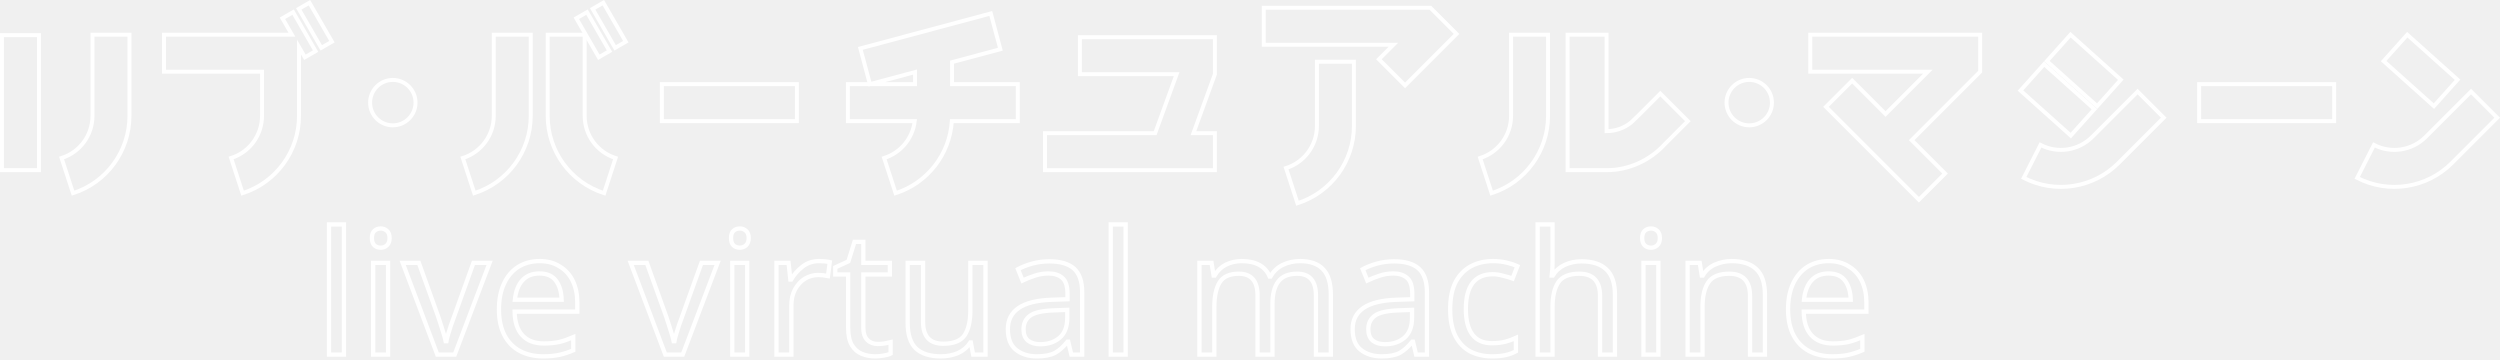
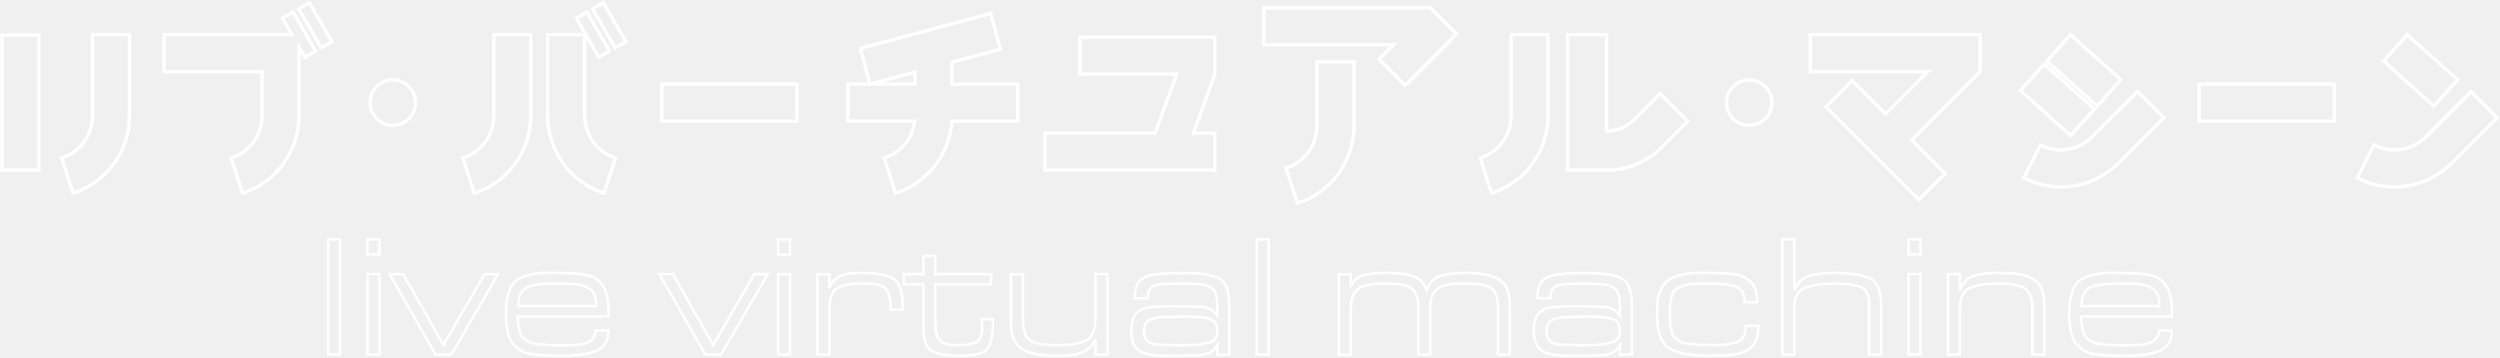
- <svg xmlns="http://www.w3.org/2000/svg" id="svg1203" version="1.1" viewBox="0 0 154.571 22.206" height="22.206mm" width="154.571mm">
-   <defs id="defs1197" />
-   <g transform="translate(-47.44685,-168.7246)" id="layer1">
-     <path d="m 47.569,170.896 v 8.348 h 2.287 v -8.348 z" style="display:inline;fill:none;fill-opacity:1;stroke:#ffffff;stroke-width:0.245;stroke-miterlimit:4;stroke-dasharray:none;stroke-opacity:1" id="rect334677-3-9-5" />
-     <path d="m 53.165,170.87 v 5.019 a 2.733,2.733 0 0 1 -1.911,2.606 l 0.708,2.174 a 5.019,5.019 0 0 0 3.489,-4.78 v -5.019 z" style="display:inline;fill:none;fill-opacity:1;stroke:#ffffff;stroke-width:0.245;stroke-miterlimit:4;stroke-dasharray:none;stroke-opacity:1" id="rect79833-3-4" />
-     <path id="path92344-7" d="m 81.31,170.87 v 5.019 a 5.019,5.019 0 0 0 3.489,4.78 l 0.708,-2.174 a 2.733,2.733 0 0 1 -1.911,-2.606 v -5.019 z" style="display:inline;fill:none;fill-opacity:1;stroke:#ffffff;stroke-width:0.245;stroke-miterlimit:4;stroke-dasharray:none;stroke-opacity:1" />
-     <path id="path92342-4" d="m 77.975,170.87 v 5.019 a 2.733,2.733 0 0 1 -1.911,2.606 l 0.708,2.174 a 5.019,5.019 0 0 0 3.489,-4.78 v -5.019 z" style="display:inline;fill:none;fill-opacity:1;stroke:#ffffff;stroke-width:0.245;stroke-miterlimit:4;stroke-dasharray:none;stroke-opacity:1" />
-     <path id="path92340-4" d="m 83.74,169.474 -0.66,0.381 1.391,2.41 0.66,-0.381 z" style="display:inline;fill:none;fill-opacity:1;stroke:#ffffff;stroke-width:0.245;stroke-miterlimit:4;stroke-dasharray:none;stroke-opacity:1" />
-     <path id="path82100-1-3" d="m 84.749,168.892 -0.66,0.381 1.391,2.41 0.66,-0.381 z" style="display:inline;fill:none;fill-opacity:1;stroke:#ffffff;stroke-width:0.245;stroke-miterlimit:4;stroke-dasharray:none;stroke-opacity:1" />
-     <path id="path92366-0" d="m 65.569,169.474 -0.66,0.381 0.586,1.015 h -1.847 -6.062 v 2.287 h 6.062 v 2.732 a 2.733,2.733 0 0 1 -1.911,2.606 l 0.708,2.174 a 5.019,5.019 0 0 0 3.489,-4.78 v -2.732 -1.524 l 0.365,0.633 0.66,-0.381 z" style="display:inline;fill:none;fill-opacity:1;stroke:#ffffff;stroke-width:0.245;stroke-miterlimit:4;stroke-dasharray:none;stroke-opacity:1" />
-     <path id="rect82102-9-7" d="m 66.578,168.892 -0.66,0.381 1.391,2.41 0.66,-0.381 z" style="display:inline;fill:none;fill-opacity:1;stroke:#ffffff;stroke-width:0.245;stroke-miterlimit:4;stroke-dasharray:none;stroke-opacity:1" />
-     <circle r="1.404" cy="175.07" cx="71.734" id="path82411-8-8" style="display:inline;fill:none;fill-opacity:1;stroke:#ffffff;stroke-width:0.245;stroke-miterlimit:4;stroke-dasharray:none" />
-     <rect transform="scale(-1)" y="-176.214" x="-96.717" height="2.287" width="8.349" id="rect82539-6-6" style="display:inline;fill:none;fill-opacity:1;stroke:#ffffff;stroke-width:0.245;stroke-miterlimit:4;stroke-dasharray:none;stroke-opacity:1" />
-     <path d="m 108.705,169.557 -8.064,2.161 0.592,2.209 2.789,-0.747 v 0.747 H 101.233 99.87 v 2.287 h 4.133 a 2.733,2.733 0 0 1 -1.891,2.281 l 0.708,2.174 a 5.019,5.019 0 0 0 3.478,-4.455 h 4.078 v -2.287 h -4.067 v -1.36 l 2.988,-0.801 z" style="display:inline;fill:none;fill-opacity:1;stroke:#ffffff;stroke-width:0.245;stroke-miterlimit:4;stroke-dasharray:none;stroke-opacity:1" id="rect82541-1-8" />
-     <path d="m 114.215,171.024 v 2.287 h 5.981 l -1.328,3.647 h -6.811 v 2.287 h 8.345 2.161 v -2.287 h -1.328 l 1.328,-3.647 v -2.287 z" style="display:inline;fill:none;fill-opacity:1;stroke:#ffffff;stroke-width:0.245;stroke-miterlimit:4;stroke-dasharray:none;stroke-opacity:1" id="rect82731-3-8" />
-     <path d="m 128.871,172.541 v 3.971 c 3e-5,1.193 -0.773,2.247 -1.911,2.606 l 0.708,2.174 c 2.079,-0.665 3.489,-2.598 3.489,-4.78 v -3.971 z" style="display:inline;fill:none;fill-opacity:1;stroke:#ffffff;stroke-width:0.245;stroke-miterlimit:4;stroke-dasharray:none;stroke-opacity:1" id="path85181-6-4" />
-     <path d="m 125.584,169.206 v 2.287 h 8.014 l -0.896,0.896 1.617,1.617 3.183,-3.183 -1.617,-1.617 z" style="display:inline;fill:none;fill-opacity:1;stroke:#ffffff;stroke-width:0.245;stroke-miterlimit:4;stroke-dasharray:none;stroke-opacity:1" id="rect85907-1-3" />
-     <path d="m 140.874,170.87 v 5.019 a 2.733,2.733 0 0 1 -1.911,2.606 l 0.708,2.174 a 5.019,5.019 0 0 0 3.489,-4.78 v -5.019 z" style="display:inline;fill:none;fill-opacity:1;stroke:#ffffff;stroke-width:0.245;stroke-miterlimit:4;stroke-dasharray:none;stroke-opacity:1" id="path86225-5-1" />
-     <path id="rect86249-4-4" d="m 146.778,179.244 c 1.362,0.011 2.693,-0.604 3.605,-1.608 0.474,-0.473 0.947,-0.947 1.421,-1.42 -0.568,-0.568 -1.136,-1.136 -1.704,-1.704 -0.6,0.59 -1.181,1.201 -1.794,1.777 -0.426,0.351 -0.976,0.546 -1.528,0.545 l -2.6e-4,-5.965 h -2.409 v 8.375 h 2.409" style="display:inline;fill:none;fill-opacity:1;stroke:#ffffff;stroke-width:0.245;stroke-miterlimit:4;stroke-dasharray:none" />
-     <circle r="1.404" cy="175.07" cx="155.599" id="circle87480-7-9" style="display:inline;fill:none;fill-opacity:1;stroke:#ffffff;stroke-width:0.245;stroke-miterlimit:4;stroke-dasharray:none" />
-     <path d="m 159.372,170.87 v 2.287 h 7.272 l -2.618,2.618 -2.063,-2.063 -1.617,1.617 2.063,2.063 1.617,1.617 2.063,2.063 1.617,-1.617 -2.063,-2.063 4.235,-4.235 v -2.287 z" style="display:inline;fill:none;fill-opacity:1;stroke:#ffffff;stroke-width:0.245;stroke-miterlimit:4;stroke-dasharray:none;stroke-opacity:1" id="rect88579-6-2" />
-     <rect transform="scale(-1)" y="-176.214" x="-191.765" height="2.287" width="8.349" id="rect90323-9-0" style="display:inline;fill:none;fill-opacity:1;stroke:#ffffff;stroke-width:0.245;stroke-miterlimit:4;stroke-dasharray:none;stroke-opacity:1" />
-     <path id="path92392-6" d="m 179.61,174.385 -2.808,2.808 c -0.843,0.843 -2.136,1.042 -3.194,0.492 l -1.037,2.038 c 1.94,0.999 4.304,0.63 5.848,-0.913 l 2.808,-2.808 z" style="display:inline;fill:none;fill-opacity:1;stroke:#ffffff;stroke-width:0.245;stroke-miterlimit:4;stroke-dasharray:none;stroke-opacity:1" />
-     <path id="path92390-8" d="m 173.832,172.691 -1.462,1.632 3.109,2.785 1.462,-1.632 z" style="display:inline;fill:none;fill-opacity:1;stroke:#ffffff;stroke-width:0.245;stroke-miterlimit:4;stroke-dasharray:none;stroke-opacity:1" />
-     <path id="path90658-3-9" d="m 175.464,170.87 -1.462,1.632 3.109,2.785 1.462,-1.632 z" style="display:inline;fill:none;fill-opacity:1;stroke:#ffffff;stroke-width:0.245;stroke-miterlimit:4;stroke-dasharray:none;stroke-opacity:1" />
-     <path d="m 200.227,174.385 -2.808,2.808 c -0.843,0.843 -2.136,1.042 -3.194,0.492 l -1.036,2.038 c 1.94,0.999 4.304,0.63 5.847,-0.913 l 2.808,-2.808 z" style="display:inline;fill:none;fill-opacity:1;stroke:#ffffff;stroke-width:0.245;stroke-miterlimit:4;stroke-dasharray:none;stroke-opacity:1" id="path90744-7-2" />
-     <rect transform="rotate(-138.1473)" y="1.499" x="-264.386" height="2.191" width="4.174" id="rect91418-2-6" style="display:inline;fill:none;fill-opacity:1;stroke:#ffffff;stroke-width:0.245;stroke-miterlimit:4;stroke-dasharray:none;stroke-opacity:1" />
-     <text id="text97761" y="190.648" x="66.884" style="font-size:10.583px;line-height:1.25;font-family:'Eurostile Extended';-inkscape-font-specification:'Eurostile Extended';letter-spacing:0px;display:inline;fill:none;stroke:#ffffff;stroke-width:0.265" xml:space="preserve">
-       <tspan y="190.648" x="66.884" style="fill:none;stroke:#ffffff;stroke-width:0.265" id="tspan97759">live virtual machine</tspan>
-     </text>
+ <svg xmlns="http://www.w3.org/2000/svg" width="154.571mm" height="22.13mm" viewBox="0 0 154.571 22.13" version="1.1" id="svg1178" preserveAspectRatio="xMidYMid meet">
+   <defs id="defs1175" />
+   <g id="layer1" transform="translate(-29.3595,-129.9814)">
+     <path id="rect334677-3-9-5" style="display:inline;fill:none;fill-opacity:1;stroke:#ffffff;stroke-width:0.8px;stroke-miterlimit:4;stroke-dasharray:none;stroke-opacity:1" d="m 29.482,132.153 v 8.348 h 2.287 v -8.348 z" vector-effect="non-scaling-stroke" />
+     <path id="rect79833-3-4" style="display:inline;fill:none;fill-opacity:1;stroke:#ffffff;stroke-width:0.8px;stroke-miterlimit:4;stroke-dasharray:none;stroke-opacity:1" d="m 35.077,132.126 v 5.019 a 2.733,2.733 0 0 1 -1.911,2.606 l 0.708,2.174 a 5.019,5.019 0 0 0 3.489,-4.78 v -5.019 z" vector-effect="non-scaling-stroke" />
+     <path style="display:inline;fill:none;fill-opacity:1;stroke:#ffffff;stroke-width:0.8px;stroke-miterlimit:4;stroke-dasharray:none;stroke-opacity:1" d="m 63.222,132.126 v 5.019 a 5.019,5.019 0 0 0 3.489,4.78 l 0.708,-2.174 a 2.733,2.733 0 0 1 -1.911,-2.606 v -5.019 z" id="path92344-7" vector-effect="non-scaling-stroke" />
+     <path style="display:inline;fill:none;fill-opacity:1;stroke:#ffffff;stroke-width:0.8px;stroke-miterlimit:4;stroke-dasharray:none;stroke-opacity:1" d="m 59.887,132.126 v 5.019 a 2.733,2.733 0 0 1 -1.911,2.606 l 0.708,2.174 a 5.019,5.019 0 0 0 3.489,-4.78 v -5.019 z" id="path92342-4" vector-effect="non-scaling-stroke" />
+     <path style="display:inline;fill:none;fill-opacity:1;stroke:#ffffff;stroke-width:0.8px;stroke-miterlimit:4;stroke-dasharray:none;stroke-opacity:1" d="m 65.653,130.731 -0.66,0.381 1.391,2.41 0.66,-0.381 z" id="path92340-4" vector-effect="non-scaling-stroke" />
+     <path style="display:inline;fill:none;fill-opacity:1;stroke:#ffffff;stroke-width:0.8px;stroke-miterlimit:4;stroke-dasharray:none;stroke-opacity:1" d="m 66.661,130.149 -0.66,0.381 1.391,2.41 0.66,-0.381 z" id="path82100-1-3" vector-effect="non-scaling-stroke" />
+     <path style="display:inline;fill:none;fill-opacity:1;stroke:#ffffff;stroke-width:0.8px;stroke-miterlimit:4;stroke-dasharray:none;stroke-opacity:1" d="m 47.482,130.731 -0.66,0.381 0.586,1.015 h -1.847 -6.062 v 2.287 h 6.062 v 2.732 a 2.733,2.733 0 0 1 -1.911,2.606 l 0.708,2.174 a 5.019,5.019 0 0 0 3.489,-4.78 v -2.732 -1.524 l 0.365,0.633 0.66,-0.381 z" id="path92366-0" vector-effect="non-scaling-stroke" />
+     <path style="display:inline;fill:none;fill-opacity:1;stroke:#ffffff;stroke-width:0.8px;stroke-miterlimit:4;stroke-dasharray:none;stroke-opacity:1" d="m 48.49,130.149 -0.66,0.381 1.391,2.41 0.66,-0.381 z" id="rect82102-9-7" vector-effect="non-scaling-stroke" />
+     <path id="path82411-8-8" style="display:inline;fill:none;stroke:#ffffff;stroke-width:0.8px" d="m 55.05,136.327 a 1.404,1.404 0 0 1 -1.404,1.404 1.404,1.404 0 0 1 -1.404,-1.404 1.404,1.404 0 0 1 1.404,-1.404 1.404,1.404 0 0 1 1.404,1.404 z" vector-effect="non-scaling-stroke" />
+     <path id="rect82539-6-6" style="display:inline;fill:none;stroke:#ffffff;stroke-width:0.8px" transform="scale(-1)" d="m -78.63,-137.471 h 8.349 v 2.287 h -8.349 z" vector-effect="non-scaling-stroke" />
+     <path id="rect82541-1-8" style="display:inline;fill:none;fill-opacity:1;stroke:#ffffff;stroke-width:0.8px;stroke-miterlimit:4;stroke-dasharray:none;stroke-opacity:1" d="m 90.618,130.814 -8.064,2.161 0.592,2.209 2.789,-0.747 v 0.747 h -2.789 -1.363 v 2.287 h 4.133 a 2.733,2.733 0 0 1 -1.891,2.281 l 0.708,2.174 a 5.019,5.019 0 0 0 3.478,-4.455 h 4.078 v -2.287 h -4.067 v -1.36 l 2.988,-0.801 z" vector-effect="non-scaling-stroke" />
+     <path id="rect82731-3-8" style="display:inline;fill:none;fill-opacity:1;stroke:#ffffff;stroke-width:0.8px;stroke-miterlimit:4;stroke-dasharray:none;stroke-opacity:1" d="m 96.128,132.281 v 2.287 h 5.981 l -1.328,3.647 h -6.811 v 2.287 h 8.345 2.161 v -2.287 h -1.328 l 1.328,-3.647 v -2.287 z" vector-effect="non-scaling-stroke" />
+     <path id="path85181-6-4" style="display:inline;fill:none;fill-opacity:1;stroke:#ffffff;stroke-width:0.8px;stroke-miterlimit:4;stroke-dasharray:none;stroke-opacity:1" d="m 110.784,133.798 v 3.971 c 3e-5,1.193 -0.773,2.247 -1.911,2.606 l 0.708,2.174 c 2.079,-0.665 3.489,-2.598 3.489,-4.78 v -3.971 z" vector-effect="non-scaling-stroke" />
+     <path id="rect85907-1-3" style="display:inline;fill:none;fill-opacity:1;stroke:#ffffff;stroke-width:0.8px;stroke-miterlimit:4;stroke-dasharray:none;stroke-opacity:1" d="m 107.497,130.462 v 2.287 h 8.014 l -0.896,0.896 1.617,1.617 3.183,-3.183 -1.617,-1.617 z" vector-effect="non-scaling-stroke" />
+     <path id="path86225-5-1" style="display:inline;fill:none;fill-opacity:1;stroke:#ffffff;stroke-width:0.8px;stroke-miterlimit:4;stroke-dasharray:none;stroke-opacity:1" d="m 122.786,132.126 v 5.019 a 2.733,2.733 0 0 1 -1.911,2.606 l 0.708,2.174 a 5.019,5.019 0 0 0 3.489,-4.78 v -5.019 z" vector-effect="non-scaling-stroke" />
+     <path style="display:inline;fill:none;fill-opacity:1;stroke:#ffffff;stroke-width:0.8px;stroke-miterlimit:4;stroke-dasharray:none" d="m 128.69,140.501 c 1.362,0.011 2.693,-0.604 3.605,-1.608 0.474,-0.473 0.947,-0.947 1.421,-1.42 -0.568,-0.568 -1.136,-1.136 -1.704,-1.704 -0.6,0.59 -1.181,1.201 -1.794,1.777 -0.426,0.351 -0.976,0.546 -1.528,0.545 l -3.3e-4,-5.965 h -2.409 v 8.375 h 2.409" id="rect86249-4-4" vector-effect="non-scaling-stroke" />
+     <path id="circle87480-7-9" style="display:inline;fill:none;stroke:#ffffff;stroke-width:0.8px" d="m 138.916,136.327 a 1.404,1.404 0 0 1 -1.404,1.404 1.404,1.404 0 0 1 -1.404,-1.404 1.404,1.404 0 0 1 1.404,-1.404 1.404,1.404 0 0 1 1.404,1.404 z" vector-effect="non-scaling-stroke" />
+     <path id="rect88579-6-2" style="display:inline;fill:none;fill-opacity:1;stroke:#ffffff;stroke-width:0.8px;stroke-miterlimit:4;stroke-dasharray:none;stroke-opacity:1" d="m 141.285,132.126 v 2.287 h 7.272 l -2.618,2.618 -2.063,-2.063 -1.617,1.617 2.063,2.063 1.617,1.617 2.063,2.063 1.617,-1.617 -2.063,-2.063 4.235,-4.235 v -2.287 z" vector-effect="non-scaling-stroke" />
+     <path id="rect90323-9-0" style="display:inline;fill:none;stroke:#ffffff;stroke-width:0.8px" transform="scale(-1)" d="m -173.677,-137.471 h 8.349 v 2.287 h -8.349 z" vector-effect="non-scaling-stroke" />
+     <path style="display:inline;fill:none;fill-opacity:1;stroke:#ffffff;stroke-width:0.8px;stroke-miterlimit:4;stroke-dasharray:none;stroke-opacity:1" d="m 161.523,135.642 -2.808,2.808 c -0.843,0.843 -2.136,1.042 -3.194,0.492 l -1.037,2.038 c 1.94,0.999 4.304,0.63 5.848,-0.913 l 2.808,-2.808 z" id="path92392-6" vector-effect="non-scaling-stroke" />
+     <path style="display:inline;fill:none;fill-opacity:1;stroke:#ffffff;stroke-width:0.8px;stroke-miterlimit:4;stroke-dasharray:none;stroke-opacity:1" d="m 155.745,133.948 -1.462,1.632 3.109,2.785 1.462,-1.632 z" id="path92390-8" vector-effect="non-scaling-stroke" />
+     <path style="display:inline;fill:none;fill-opacity:1;stroke:#ffffff;stroke-width:0.8px;stroke-miterlimit:4;stroke-dasharray:none;stroke-opacity:1" d="m 157.377,132.126 -1.462,1.632 3.109,2.785 1.462,-1.632 z" id="path90658-3-9" vector-effect="non-scaling-stroke" />
+     <path id="path90744-7-2" style="display:inline;fill:none;fill-opacity:1;stroke:#ffffff;stroke-width:0.8px;stroke-miterlimit:4;stroke-dasharray:none;stroke-opacity:1" d="m 182.14,135.642 -2.808,2.808 c -0.843,0.843 -2.136,1.042 -3.194,0.492 l -1.036,2.038 c 1.94,0.999 4.304,0.63 5.847,-0.913 l 2.808,-2.808 z" vector-effect="non-scaling-stroke" />
+     <path id="rect91418-2-6" style="display:inline;fill:none;stroke:#ffffff;stroke-width:0.8px" transform="rotate(-138.1473)" d="m -225.063,18.289 h 4.174 v 2.191 h -4.174 z" vector-effect="non-scaling-stroke" />
+     <g aria-label="live virtual machine" id="text97761" style="font-size:10.583px;line-height:1.25;font-family:'Eurostile Extended';-inkscape-font-specification:'Eurostile Extended';letter-spacing:0px;display:inline;fill:none;stroke:#ffffff;stroke-width:0.6px">
+       <path d="m 50.384,151.905 h -0.741 v -7.123 h 0.741 z" id="path1438" vector-effect="non-scaling-stroke" />
+       <path d="M 52.818,151.905 H 52.077 V 146.931 H 52.818 Z m 0,-6.191 h -0.741 v -0.931 H 52.818 Z" id="path1440" vector-effect="non-scaling-stroke" />
+       <path d="m 60.152,146.931 -2.889,4.974 h -0.974 l -2.836,-4.974 h 0.836 l 2.487,4.381 2.54,-4.381 z" id="path1442" vector-effect="non-scaling-stroke" />
+       <path d="m 62.428,151.228 q 0.169,0.032 0.54,0.064 0.37,0.032 0.878,0.032 h 0.402 q 0.55,0 0.868,-0.032 0.317,-0.032 0.571,-0.138 0.254,-0.116 0.37,-0.296 0.116,-0.18 0.138,-0.445 h 0.783 q 0,0.984 -0.794,1.281 -0.783,0.286 -2.032,0.286 -1.365,0 -2.021,-0.116 -0.656,-0.127 -1.079,-0.656 -0.413,-0.54 -0.413,-1.778 0,-1.535 0.582,-2.053 0.593,-0.529 2.138,-0.529 l 0.508,0.011 q 1.196,0 1.799,0.138 0.614,0.127 0.963,0.646 0.36,0.519 0.36,1.651 l -0.011,0.254 h -5.599 q 0,0.73 0.201,1.143 0.201,0.402 0.847,0.54 z m 1.746,-3.715 h -0.582 q -0.614,0 -1.09,0.074 -0.476,0.064 -0.72,0.265 -0.233,0.201 -0.307,0.466 -0.074,0.254 -0.074,0.593 h 4.815 q 0,-0.328 -0.064,-0.582 -0.064,-0.254 -0.254,-0.423 -0.19,-0.18 -0.603,-0.286 -0.402,-0.106 -1.122,-0.106 z" id="path1444" vector-effect="non-scaling-stroke" />
+       <path d="m 76.832,146.931 -2.889,4.974 h -0.974 l -2.836,-4.974 h 0.836 l 2.487,4.381 2.54,-4.381 z" id="path1446" vector-effect="non-scaling-stroke" />
+       <path d="m 78.207,151.905 h -0.741 v -4.974 h 0.741 z m 0,-6.191 h -0.741 v -0.931 h 0.741 z" id="path1448" vector-effect="non-scaling-stroke" />
+       <path d="m 80.642,147.809 q 0.148,-0.445 0.571,-0.699 0.434,-0.254 1.408,-0.254 1.418,0 1.979,0.36 0.571,0.349 0.571,1.672 l -0.011,0.233 h -0.73 q 0,-0.942 -0.296,-1.27 -0.286,-0.339 -1.238,-0.339 h -0.254 q -1.079,0 -1.545,0.307 -0.455,0.296 -0.455,1.302 v 2.783 H 79.901 v -4.974 h 0.741 z" id="path1450" vector-effect="non-scaling-stroke" />
+       <path d="M 90.632,147.566 H 87.193 v 2.392 q 0,0.836 0.286,1.101 0.286,0.265 1.122,0.265 0.762,0 1.122,-0.18 0.36,-0.191 0.36,-0.868 l -0.011,-0.561 h 0.688 q 0,1.376 -0.339,1.82 -0.328,0.445 -1.736,0.445 -1.164,0 -1.704,-0.296 -0.529,-0.307 -0.529,-1.376 v -0.349 -2.392 h -1.206 v -0.635 h 1.206 v -1.122 h 0.741 v 1.122 h 3.44 z" id="path1452" vector-effect="non-scaling-stroke" />
+       <path d="m 97.088,150.942 q -0.19,0.487 -0.688,0.762 -0.497,0.275 -1.587,0.275 -1.799,0 -2.381,-0.497 -0.571,-0.497 -0.571,-1.471 v -0.159 -2.921 h 0.741 v 2.72 q 0,1.09 0.455,1.386 0.466,0.286 1.63,0.286 1.217,0 1.81,-0.286 0.593,-0.296 0.593,-1.386 v -2.72 h 0.741 v 4.974 h -0.741 z" id="path1454" vector-effect="non-scaling-stroke" />
+       <path d="m 104.623,151.323 q -0.191,0.328 -0.466,0.466 -0.265,0.127 -0.677,0.159 l -1.365,0.032 h -0.646 q -1.312,0 -1.746,-0.37 -0.423,-0.381 -0.423,-1.111 0,-0.804 0.296,-1.132 0.296,-0.328 0.825,-0.381 0.54,-0.053 0.953,-0.064 0.413,-0.011 0.773,-0.011 l 1.397,0.042 q 0.381,0 0.614,0.116 0.233,0.116 0.466,0.434 v -0.529 q 0,-0.455 -0.074,-0.751 -0.074,-0.307 -0.328,-0.476 -0.254,-0.169 -0.868,-0.201 -0.603,-0.032 -0.9,-0.032 -0.36,0 -0.699,0.011 -0.339,0 -0.741,0.053 -0.392,0.053 -0.54,0.254 -0.148,0.201 -0.148,0.593 h -0.804 q 0,-0.794 0.339,-1.111 0.349,-0.317 1.037,-0.381 0.699,-0.074 1.281,-0.074 0.72,0 1.196,0.032 0.476,0.021 1.027,0.169 0.55,0.148 0.751,0.593 0.212,0.434 0.212,1.154 v 3.101 h -0.741 z m -2.498,0 h 0.212 q 0.54,0 0.953,-0.021 0.413,-0.032 0.868,-0.159 0.466,-0.127 0.466,-0.72 0,-0.508 -0.318,-0.646 -0.307,-0.148 -0.677,-0.18 -0.36,-0.042 -0.815,-0.042 l -0.656,0.011 q -0.762,0 -1.079,0.032 -0.307,0.032 -0.561,0.127 -0.254,0.095 -0.339,0.296 -0.085,0.191 -0.085,0.476 0,0.381 0.222,0.593 0.233,0.212 0.942,0.212 z" id="path1456" vector-effect="non-scaling-stroke" />
+       <path d="m 107.798,151.905 h -0.741 v -7.123 h 0.741 z" id="path1458" vector-effect="non-scaling-stroke" />
+       <path d="m 112.878,147.724 q 0.212,-0.55 0.73,-0.709 0.519,-0.159 1.291,-0.159 h 0.159 q 1.016,0 1.619,0.18 0.614,0.169 0.889,0.868 0.286,-0.688 0.857,-0.868 0.571,-0.18 1.545,-0.18 1.386,0 2.064,0.392 0.677,0.381 0.677,1.662 v 2.995 h -0.741 v -2.995 q 0,-0.878 -0.455,-1.132 -0.455,-0.265 -1.45,-0.265 h -0.254 q -1.217,0 -1.619,0.36 -0.402,0.349 -0.402,1.037 v 2.995 h -0.741 v -2.995 q 0,-0.709 -0.36,-1.048 -0.36,-0.349 -1.651,-0.349 -1.376,0 -1.767,0.381 -0.392,0.381 -0.392,1.175 v 2.836 h -0.741 v -4.974 h 0.741 z" id="path1460" vector-effect="non-scaling-stroke" />
+       <path d="m 129.515,151.323 q -0.191,0.328 -0.466,0.466 -0.265,0.127 -0.677,0.159 l -1.365,0.032 h -0.646 q -1.312,0 -1.746,-0.37 -0.423,-0.381 -0.423,-1.111 0,-0.804 0.296,-1.132 0.296,-0.328 0.826,-0.381 0.54,-0.053 0.952,-0.064 0.413,-0.011 0.773,-0.011 l 1.397,0.042 q 0.381,0 0.614,0.116 0.233,0.116 0.466,0.434 v -0.529 q 0,-0.455 -0.074,-0.751 -0.074,-0.307 -0.328,-0.476 -0.254,-0.169 -0.868,-0.201 -0.603,-0.032 -0.9,-0.032 -0.36,0 -0.699,0.011 -0.339,0 -0.741,0.053 -0.392,0.053 -0.54,0.254 -0.148,0.201 -0.148,0.593 h -0.804 q 0,-0.794 0.339,-1.111 0.349,-0.317 1.037,-0.381 0.699,-0.074 1.281,-0.074 0.72,0 1.196,0.032 0.476,0.021 1.027,0.169 0.55,0.148 0.751,0.593 0.212,0.434 0.212,1.154 v 3.101 h -0.741 z m -2.498,0 h 0.212 q 0.54,0 0.953,-0.021 0.413,-0.032 0.868,-0.159 0.466,-0.127 0.466,-0.72 0,-0.508 -0.318,-0.646 -0.307,-0.148 -0.677,-0.18 -0.36,-0.042 -0.815,-0.042 l -0.656,0.011 q -0.762,0 -1.079,0.032 -0.307,0.032 -0.561,0.127 -0.254,0.095 -0.339,0.296 -0.085,0.191 -0.085,0.476 0,0.381 0.222,0.593 0.233,0.212 0.942,0.212 z" id="path1462" vector-effect="non-scaling-stroke" />
+       <path d="m 135.749,151.958 -0.826,0.011 q -1.64,0 -2.381,-0.476 -0.73,-0.476 -0.73,-2.032 0,-0.614 0.042,-0.995 0.053,-0.381 0.318,-0.804 0.275,-0.434 0.889,-0.624 0.614,-0.191 1.429,-0.191 l 0.445,0.011 q 1.079,0 1.64,0.074 0.561,0.064 0.995,0.455 0.434,0.392 0.434,1.281 h -0.773 q 0,-0.339 -0.106,-0.561 -0.106,-0.233 -0.328,-0.349 -0.222,-0.127 -0.646,-0.18 -0.423,-0.064 -1.09,-0.064 h -0.127 q -0.773,0 -1.079,0.042 -0.296,0.032 -0.656,0.18 -0.349,0.148 -0.455,0.466 -0.095,0.318 -0.116,0.582 -0.021,0.254 -0.021,0.54 v 0.148 q 0,0.974 0.254,1.323 0.265,0.339 0.709,0.413 0.445,0.064 0.815,0.085 0.37,0.021 0.794,0.021 0.233,0 0.55,0 0.328,-0.011 0.953,-0.159 0.624,-0.148 0.624,-1.027 h 0.773 q 0,1.058 -0.603,1.45 -0.593,0.381 -1.725,0.381 z" id="path1464" vector-effect="non-scaling-stroke" />
+       <path d="m 140.3,147.926 q 0.254,-0.667 0.878,-0.868 0.624,-0.201 1.545,-0.201 1.503,0 2.222,0.328 0.72,0.318 0.72,1.619 v 3.101 h -0.741 v -3.101 q 0,-0.434 -0.127,-0.699 -0.116,-0.275 -0.445,-0.392 -0.318,-0.127 -0.699,-0.159 -0.37,-0.042 -0.804,-0.042 -1.175,0 -1.863,0.254 -0.688,0.243 -0.688,1.217 v 2.921 h -0.741 v -7.123 h 0.741 z" id="path1466" vector-effect="non-scaling-stroke" />
+       <path d="m 148.099,151.905 h -0.741 v -4.974 h 0.741 z m 0,-6.191 h -0.741 v -0.931 h 0.741 z" id="path1468" vector-effect="non-scaling-stroke" />
+       <path d="m 150.534,147.957 q 0.243,-0.72 0.815,-0.91 0.572,-0.191 1.524,-0.191 h 0.095 q 0.783,0 1.302,0.085 0.529,0.085 0.9,0.381 0.381,0.296 0.476,0.667 0.106,0.37 0.106,0.921 v 2.995 h -0.741 v -2.921 q 0,-0.931 -0.497,-1.196 -0.497,-0.275 -1.545,-0.275 -1.196,0 -1.82,0.275 -0.614,0.265 -0.614,1.312 v 2.805 h -0.741 v -4.974 h 0.741 z" id="path1470" vector-effect="non-scaling-stroke" />
+       <path d="m 159.085,151.228 q 0.169,0.032 0.54,0.064 0.37,0.032 0.878,0.032 h 0.402 q 0.55,0 0.868,-0.032 0.318,-0.032 0.572,-0.138 0.254,-0.116 0.37,-0.296 0.116,-0.18 0.138,-0.445 h 0.783 q 0,0.984 -0.794,1.281 -0.783,0.286 -2.032,0.286 -1.365,0 -2.021,-0.116 -0.656,-0.127 -1.079,-0.656 -0.413,-0.54 -0.413,-1.778 0,-1.535 0.582,-2.053 0.593,-0.529 2.138,-0.529 l 0.508,0.011 q 1.196,0 1.799,0.138 0.614,0.127 0.963,0.646 0.36,0.519 0.36,1.651 l -0.011,0.254 h -5.599 q 0,0.73 0.201,1.143 0.201,0.402 0.847,0.54 z m 1.746,-3.715 h -0.582 q -0.614,0 -1.09,0.074 -0.476,0.064 -0.72,0.265 -0.233,0.201 -0.307,0.466 -0.074,0.254 -0.074,0.593 h 4.815 q 0,-0.328 -0.064,-0.582 -0.064,-0.254 -0.254,-0.423 -0.191,-0.18 -0.603,-0.286 -0.402,-0.106 -1.122,-0.106 z" id="path1472" vector-effect="non-scaling-stroke" />
+     </g>
  </g>
</svg>
